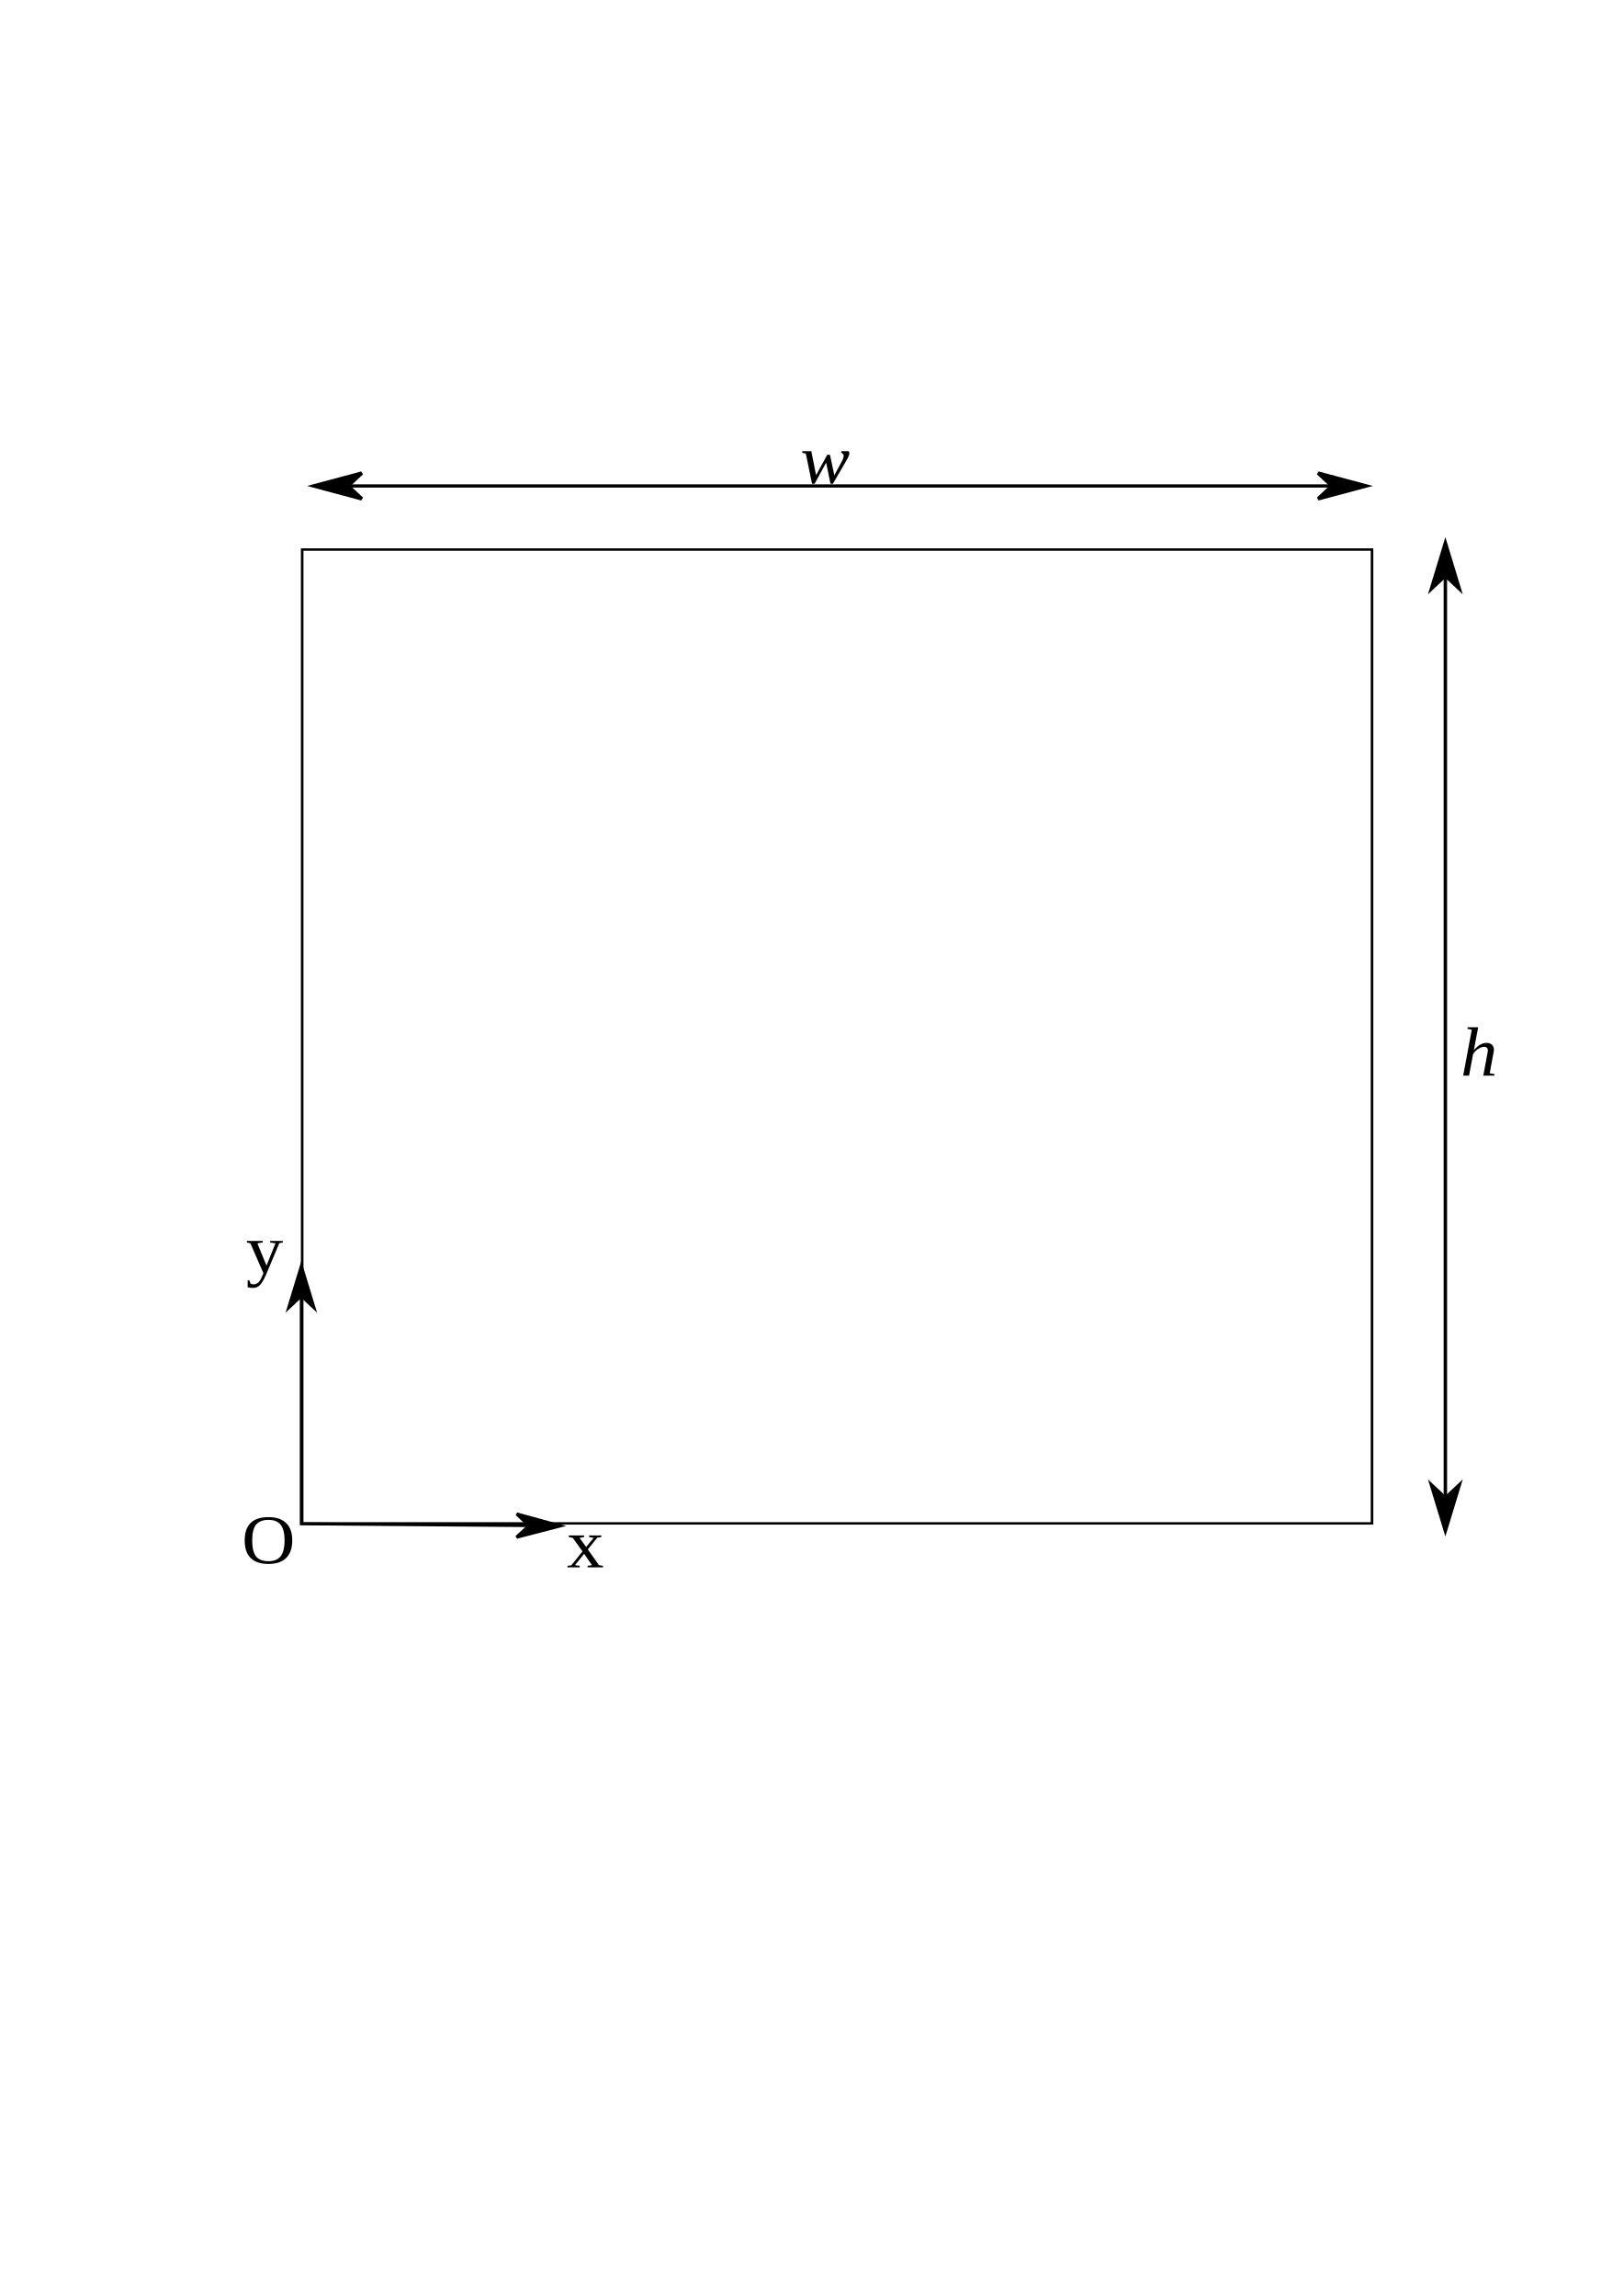
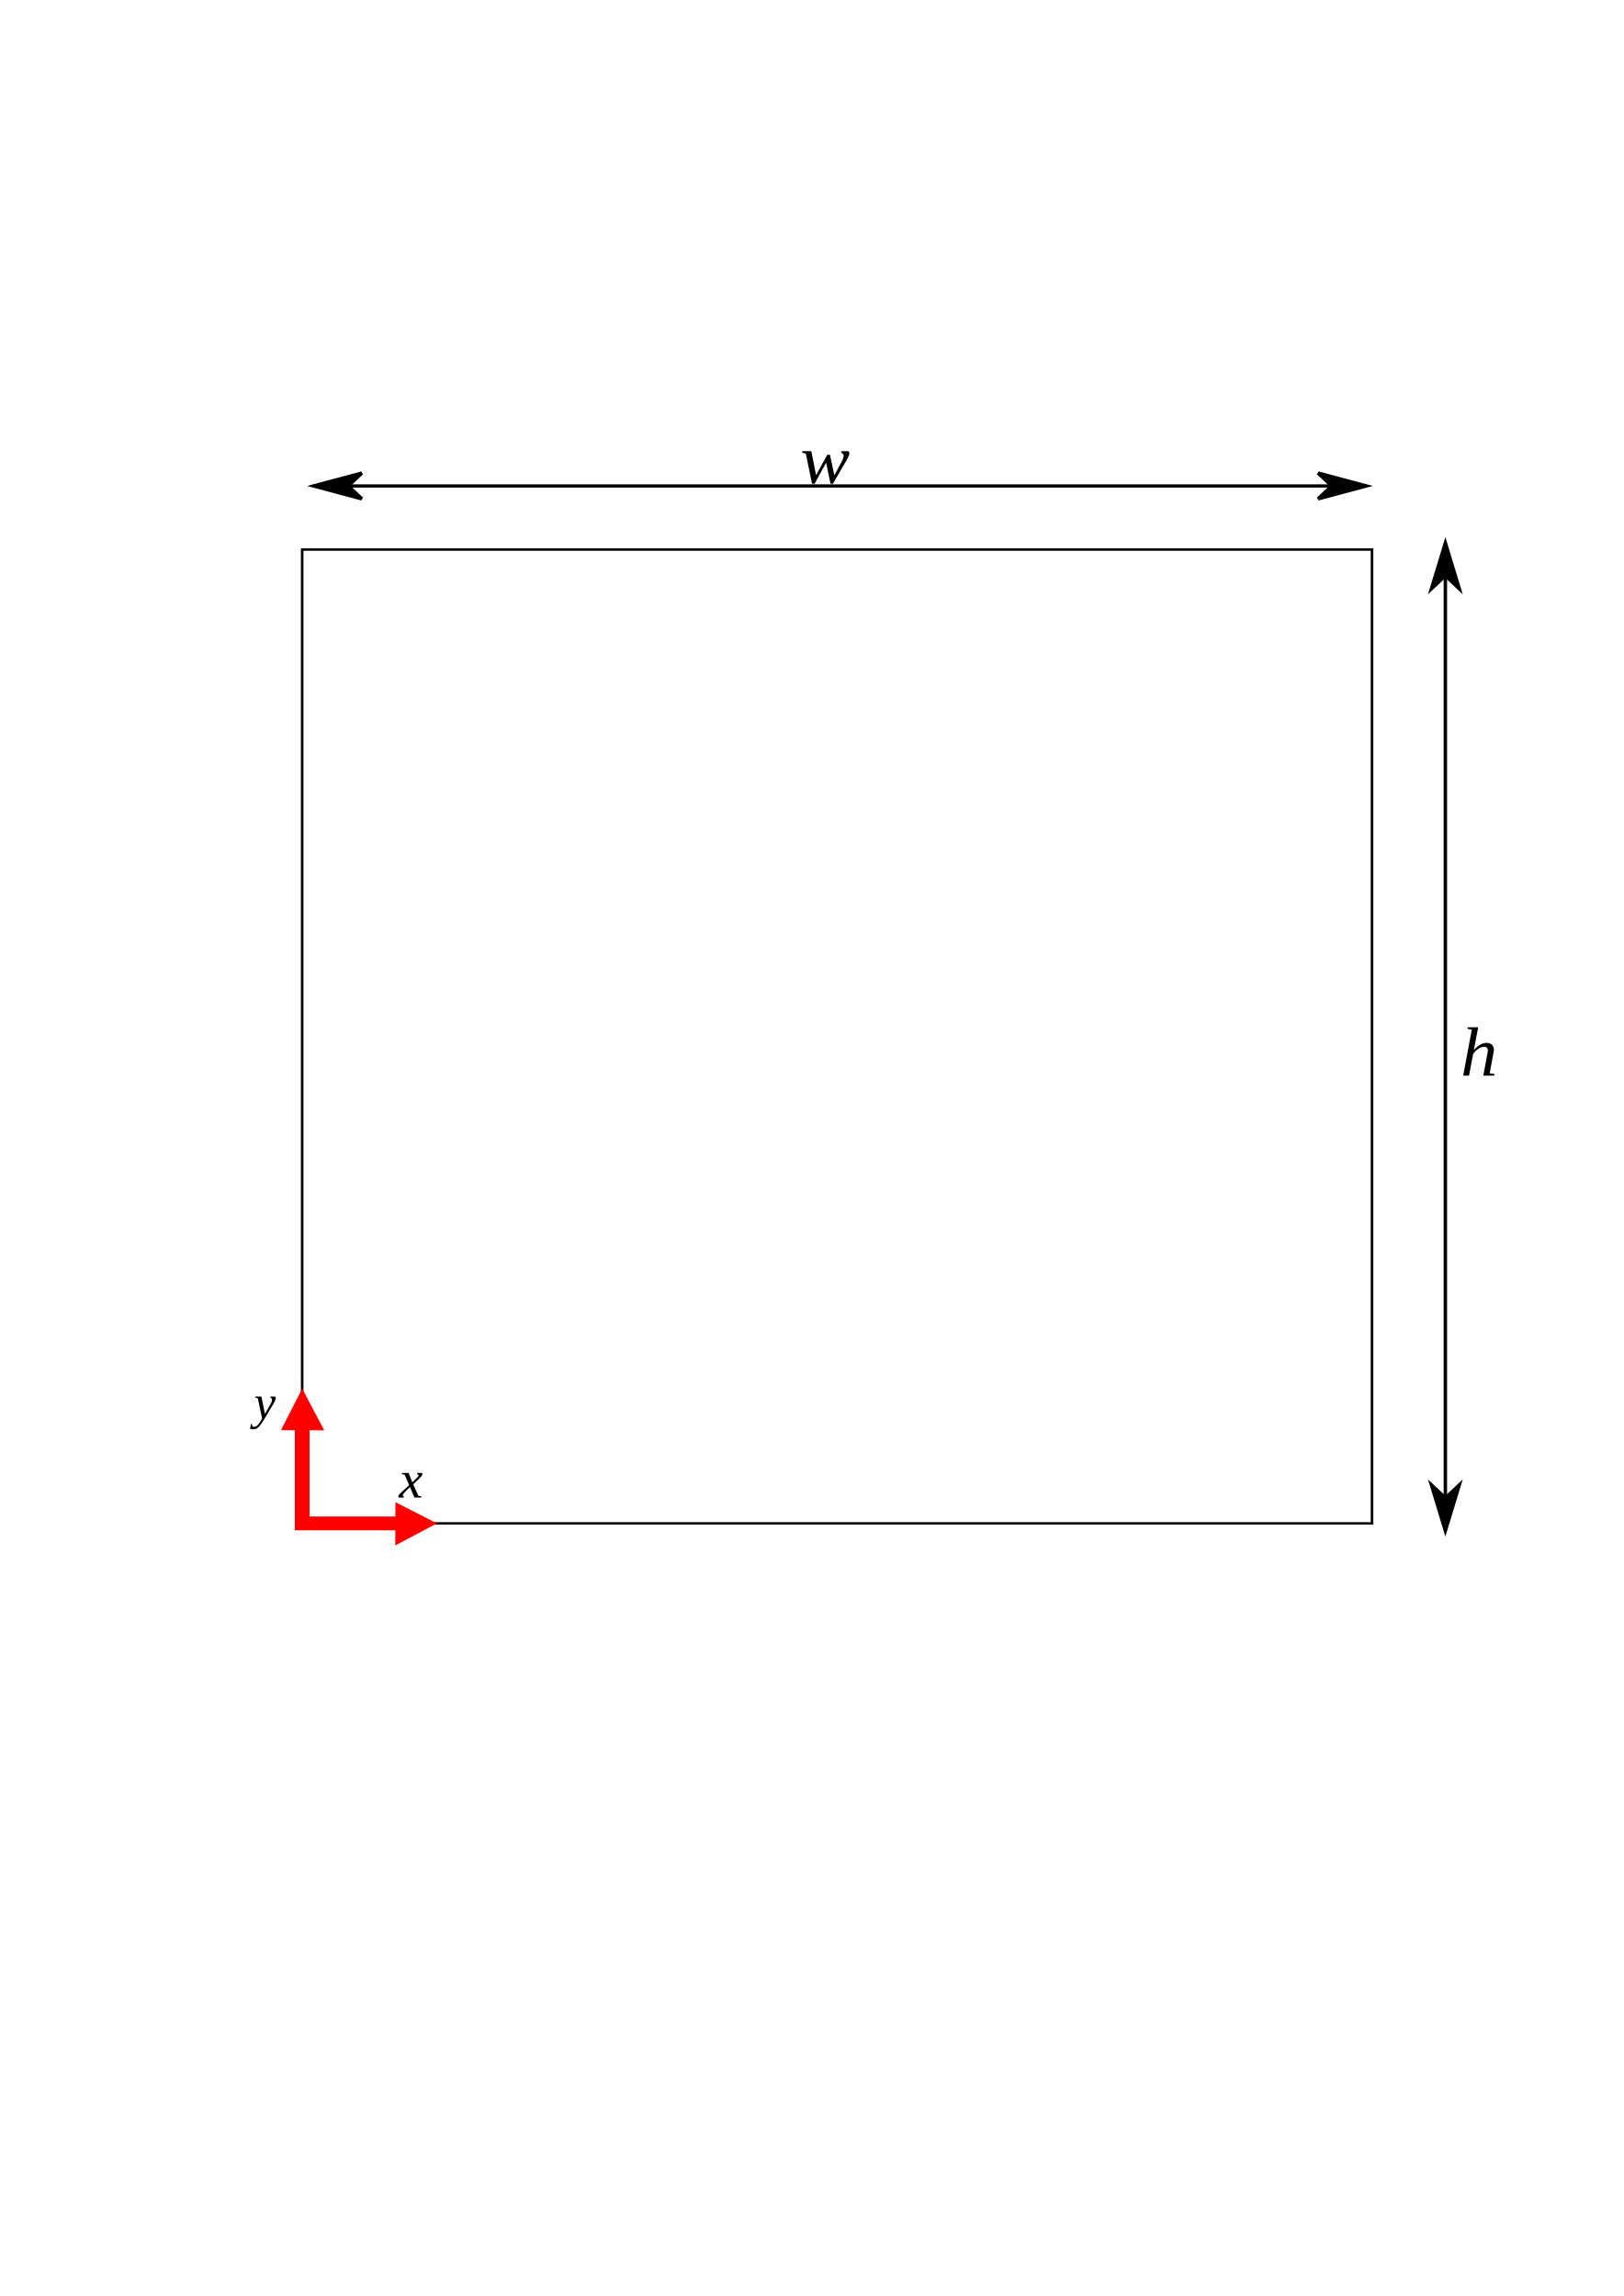
<svg xmlns="http://www.w3.org/2000/svg" width="210mm" height="297mm" viewBox="0 0 210 297" version="1.1" id="svg8">
  <defs id="defs2">
    <marker orient="auto" refY="0.0" refX="0.0" id="marker2251" style="overflow:visible">
      <path id="path2249" d="M 0.0,0.0 L 5.0,-5.0 L -12.5,0.0 L 5.0,5.0 L 0.0,0.0 z " style="fill-rule:evenodd;stroke:#000000;stroke-width:1pt;stroke-opacity:1;fill:#000000;fill-opacity:1" transform="scale(0.8) translate(12.5,0)" />
    </marker>
    <marker style="overflow:visible;" id="marker2199" refX="0.0" refY="0.0" orient="auto">
      <path transform="scale(0.8) rotate(180) translate(12.5,0)" style="fill-rule:evenodd;stroke:#000000;stroke-width:1pt;stroke-opacity:1;fill:#000000;fill-opacity:1" d="M 0.0,0.0 L 5.0,-5.0 L -12.5,0.0 L 5.0,5.0 L 0.0,0.0 z " id="path2197" />
-     </marker>
-     <marker style="overflow:visible;" id="Arrow1Lend" refX="0.0" refY="0.0" orient="auto">
-       <path transform="scale(0.8) rotate(180) translate(12.5,0)" style="fill-rule:evenodd;stroke:#000000;stroke-width:1pt;stroke-opacity:1;fill:#000000;fill-opacity:1" d="M 0.0,0.0 L 5.0,-5.0 L -12.5,0.0 L 5.0,5.0 L 0.0,0.0 z " id="path843" />
-     </marker>
-     <marker style="overflow:visible" id="Arrow1Lstart" refX="0.0" refY="0.0" orient="auto">
-       <path transform="scale(0.8) translate(12.5,0)" style="fill-rule:evenodd;stroke:#000000;stroke-width:1pt;stroke-opacity:1;fill:#000000;fill-opacity:1" d="M 0.0,0.0 L 5.0,-5.0 L -12.5,0.0 L 5.0,5.0 L 0.0,0.0 z " id="path840" />
    </marker>
    <marker orient="auto" refY="0" refX="0" id="marker1176-8" style="overflow:visible">
      <path id="path1174-2" d="M 0,0 5,-5 -12.5,0 5,5 Z" style="fill:#000000;fill-opacity:1;fill-rule:evenodd;stroke:#000000;stroke-width:1pt;stroke-opacity:1" transform="matrix(-0.8,0,0,-0.8,-10,0)" />
    </marker>
    <marker orient="auto" refY="0" refX="0" id="marker2251-0" style="overflow:visible">
      <path id="path2249-3" d="M 0,0 5,-5 -12.5,0 5,5 Z" style="fill:#000000;fill-opacity:1;fill-rule:evenodd;stroke:#000000;stroke-width:1pt;stroke-opacity:1" transform="matrix(0.8,0,0,0.8,10,0)" />
    </marker>
    <marker style="overflow:visible" id="marker2199-0" refX="0" refY="0" orient="auto">
      <path transform="matrix(-0.8,0,0,-0.8,-10,0)" style="fill:#000000;fill-opacity:1;fill-rule:evenodd;stroke:#000000;stroke-width:1pt;stroke-opacity:1" d="M 0,0 5,-5 -12.5,0 5,5 Z" id="path2197-2" />
    </marker>
    <marker orient="auto" refY="0" refX="0" id="marker1176-8-5" style="overflow:visible">
      <path id="path1174-2-5" d="M 0,0 5,-5 -12.5,0 5,5 Z" style="fill:#000000;fill-opacity:1;fill-rule:evenodd;stroke:#000000;stroke-width:1pt;stroke-opacity:1" transform="matrix(-0.8,0,0,-0.8,-10,0)" />
    </marker>
  </defs>
  <g id="layer1">
    <g id="layer1-3" transform="matrix(1.513769,0,0,1.419658,-62.87356,-26.51648)">
+       <text xml:space="preserve" style="font-style:normal;font-weight:normal;font-size:25.704px;line-height:1.25;font-family:sans-serif;letter-spacing:0px;word-spacing:0px;fill:#000000;fill-opacity:1;stroke:none;stroke-width:0.643" x="65.307" y="143.285" id="text3727-5-9" transform="scale(0.9684163,1.032614)">
+         <tspan id="tspan3725-8-4" x="65.307" y="143.285" style="font-style:italic;font-variant:normal;font-weight:normal;font-stretch:normal;font-size:4.284px;font-family:'Times New Roman';-inkscape-font-specification:'Times New Roman, Italic';stroke-width:0.643">y</tspan>
+         <tspan x="65.307" y="175.415" id="tspan3798-1" style="stroke-width:0.643" />
+       </text>
+       <text xml:space="preserve" style="font-style:normal;font-weight:normal;font-size:28.4px;line-height:1.25;font-family:sans-serif;letter-spacing:0px;word-spacing:0px;fill:#000000;fill-opacity:1;stroke:none;stroke-width:0.71" x="78.094" y="150.228" id="text3727-5-9-7" transform="scale(0.9684163,1.032614)">
+         <tspan id="tspan3725-8-4-0" x="78.094" y="150.228" style="font-style:italic;font-variant:normal;font-weight:normal;font-stretch:normal;font-size:4.733px;font-family:'Times New Roman';-inkscape-font-specification:'Times New Roman, Italic';stroke-width:0.71">x</tspan>
+         <tspan x="78.094" y="185.728" id="tspan3931" style="stroke-width:0.71" />
+         <tspan x="78.094" y="221.229" id="tspan3798-1-9" style="stroke-width:0.71" />
+       </text>
      <rect y="68.752" x="67.352" height="88.733" width="91.406" id="rect818" style="opacity:1;fill:none;fill-opacity:1;stroke:#000000;stroke-width:0.221;stroke-miterlimit:4;stroke-dasharray:none;stroke-dashoffset:0;stroke-opacity:1" />
-       <path id="path838" d="m 67.28,134.092 v 23.435 l 22.112,0.189" style="fill:none;stroke:#000000;stroke-width:0.265;stroke-linecap:butt;stroke-linejoin:miter;stroke-miterlimit:4;stroke-dasharray:none;stroke-opacity:1;marker-start:url(#Arrow1Lstart);marker-end:url(#Arrow1Lend)" />
-       <text id="text1156" y="134.659" x="62.555" style="font-style:normal;font-variant:normal;font-weight:normal;font-stretch:normal;font-size:6.35px;line-height:1.25;font-family:'Times New Roman';-inkscape-font-specification:'Times New Roman, ';letter-spacing:0px;word-spacing:0px;fill:#000000;fill-opacity:1;stroke:none;stroke-width:0.265" xml:space="preserve">
-         <tspan style="stroke-width:0.265" y="134.659" x="62.555" id="tspan1154">y</tspan>
-       </text>
-       <text id="text1160" y="161.496" x="89.958" style="font-style:normal;font-variant:normal;font-weight:normal;font-stretch:normal;font-size:6.35px;line-height:1.25;font-family:'Times New Roman';-inkscape-font-specification:'Times New Roman, ';letter-spacing:0px;word-spacing:0px;fill:#000000;fill-opacity:1;stroke:none;stroke-width:0.265" xml:space="preserve">
-         <tspan style="stroke-width:0.265" y="161.496" x="89.958" id="tspan1158">x</tspan>
-       </text>
-       <text id="text1164" y="161.118" x="62.177" style="font-style:normal;font-variant:normal;font-weight:normal;font-stretch:normal;font-size:6.35px;line-height:1.25;font-family:'Times New Roman';-inkscape-font-specification:'Times New Roman, ';letter-spacing:0px;word-spacing:0px;fill:#000000;fill-opacity:1;stroke:none;stroke-width:0.265" xml:space="preserve">
-         <tspan style="stroke-width:0.265" y="161.118" x="62.177" id="tspan1162">O</tspan>
-       </text>
      <path id="path2189" d="M 68.34,62.957 H 158.257" style="fill:none;stroke:#000000;stroke-width:0.293px;stroke-linecap:butt;stroke-linejoin:miter;stroke-opacity:1;marker-start:url(#marker2251);marker-end:url(#marker2199)" />
      <text id="text2339" y="62.693" x="109.915" style="font-style:italic;font-variant:normal;font-weight:normal;font-stretch:normal;font-size:6.35px;line-height:1.25;font-family:'Times New Roman';-inkscape-font-specification:'Times New Roman,  Italic';letter-spacing:0px;word-spacing:0px;fill:#000000;fill-opacity:1;stroke:none;stroke-width:0.265" xml:space="preserve">
        <tspan style="font-style:italic;font-variant:normal;font-weight:normal;font-stretch:normal;font-family:'Times New Roman';-inkscape-font-specification:'Times New Roman,  Italic';stroke-width:0.265" y="62.693" x="109.915" id="tspan2337">w</tspan>
      </text>
      <path id="path2189-7" d="M 165.024,158.111 V 68.194" style="fill:none;stroke:#000000;stroke-width:0.293px;stroke-linecap:butt;stroke-linejoin:miter;stroke-opacity:1;marker-start:url(#marker2251-0);marker-end:url(#marker2199-0)" />
      <text id="text2339-2" y="116.691" x="166.314" style="font-style:italic;font-variant:normal;font-weight:normal;font-stretch:normal;font-size:6.35px;line-height:1.25;font-family:'Times New Roman';-inkscape-font-specification:'Times New Roman, Italic';letter-spacing:0px;word-spacing:0px;fill:#000000;fill-opacity:1;stroke:none;stroke-width:0.265" xml:space="preserve">
        <tspan style="font-style:italic;font-variant:normal;font-weight:normal;font-stretch:normal;font-family:'Times New Roman';-inkscape-font-specification:'Times New Roman,  Italic';stroke-width:0.265" y="116.691" x="166.314" id="tspan2337-9">h</tspan>
      </text>
      <flowRoot style="font-style:normal;font-variant:normal;font-weight:normal;font-stretch:normal;font-size:24px;line-height:1.25;font-family:'Times New Roman';-inkscape-font-specification:'Times New Roman, ';letter-spacing:0px;word-spacing:0px;fill:#000000;fill-opacity:1;stroke:none" id="flowRoot2931" xml:space="preserve">
        <flowRegion id="flowRegion2933">
          <rect y="241.091" x="375.714" height="109.286" width="35.714" id="rect2935" />
        </flowRegion>
        <flowPara id="flowPara2937" />
      </flowRoot>
+       <path style="fill:none;stroke:#ff0000;stroke-width:1.259px;stroke-linecap:butt;stroke-linejoin:miter;stroke-opacity:1" d="m 67.352,147.662 v 9.824 0 h 9.213" id="path3848" />
+       <path id="path3731-6-2-6-0" style="fill:#ff0000;fill-opacity:1;stroke:none;stroke-width:0.265;stroke-opacity:1" transform="matrix(0.1410286,2.150499,-1.813579,0.1352247,404.2283,-111.6256)" d="m 108.912,195.22 -1.688,-1.13 1.823,-0.897 z" />
+       <path id="path3731-6-2-6" style="fill:#ff0000;fill-opacity:1;stroke-width:0.265" transform="matrix(-2.016803,0.1503776,-0.1268178,-1.933803,319.7321,516.6936)" d="m 108.912,195.22 -1.688,-1.13 1.823,-0.897 z" />
    </g>
  </g>
</svg>
